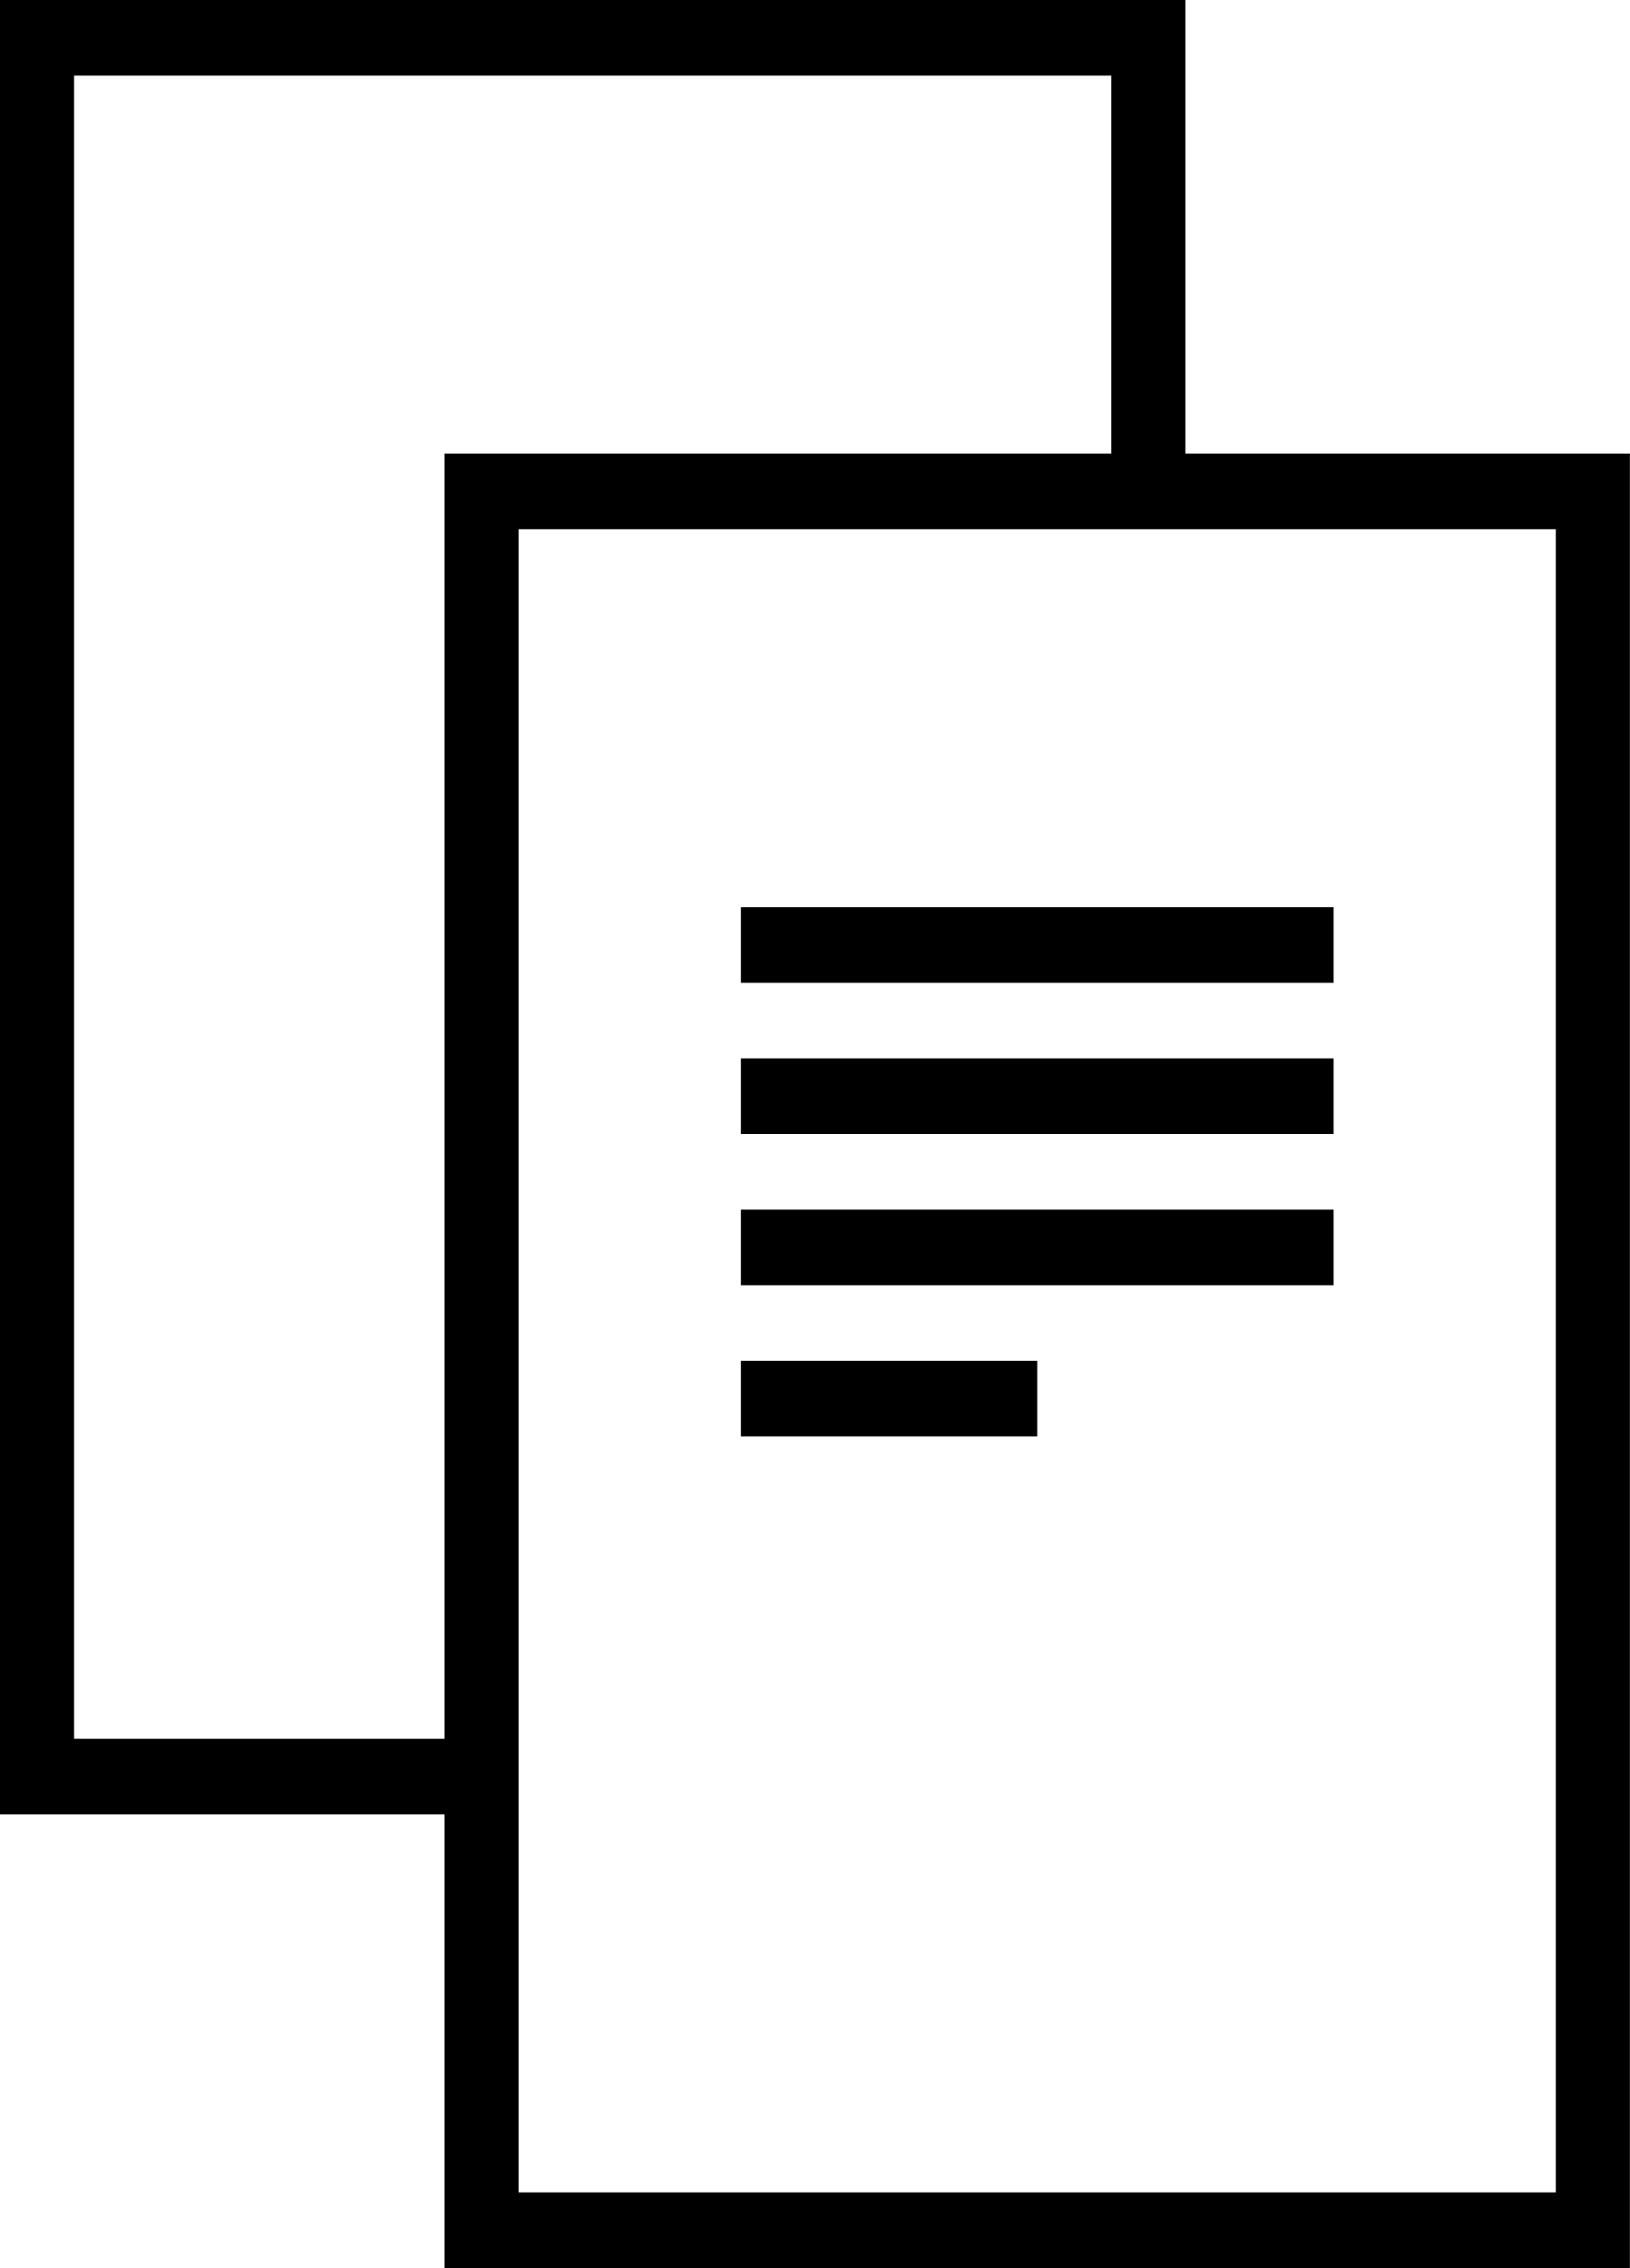
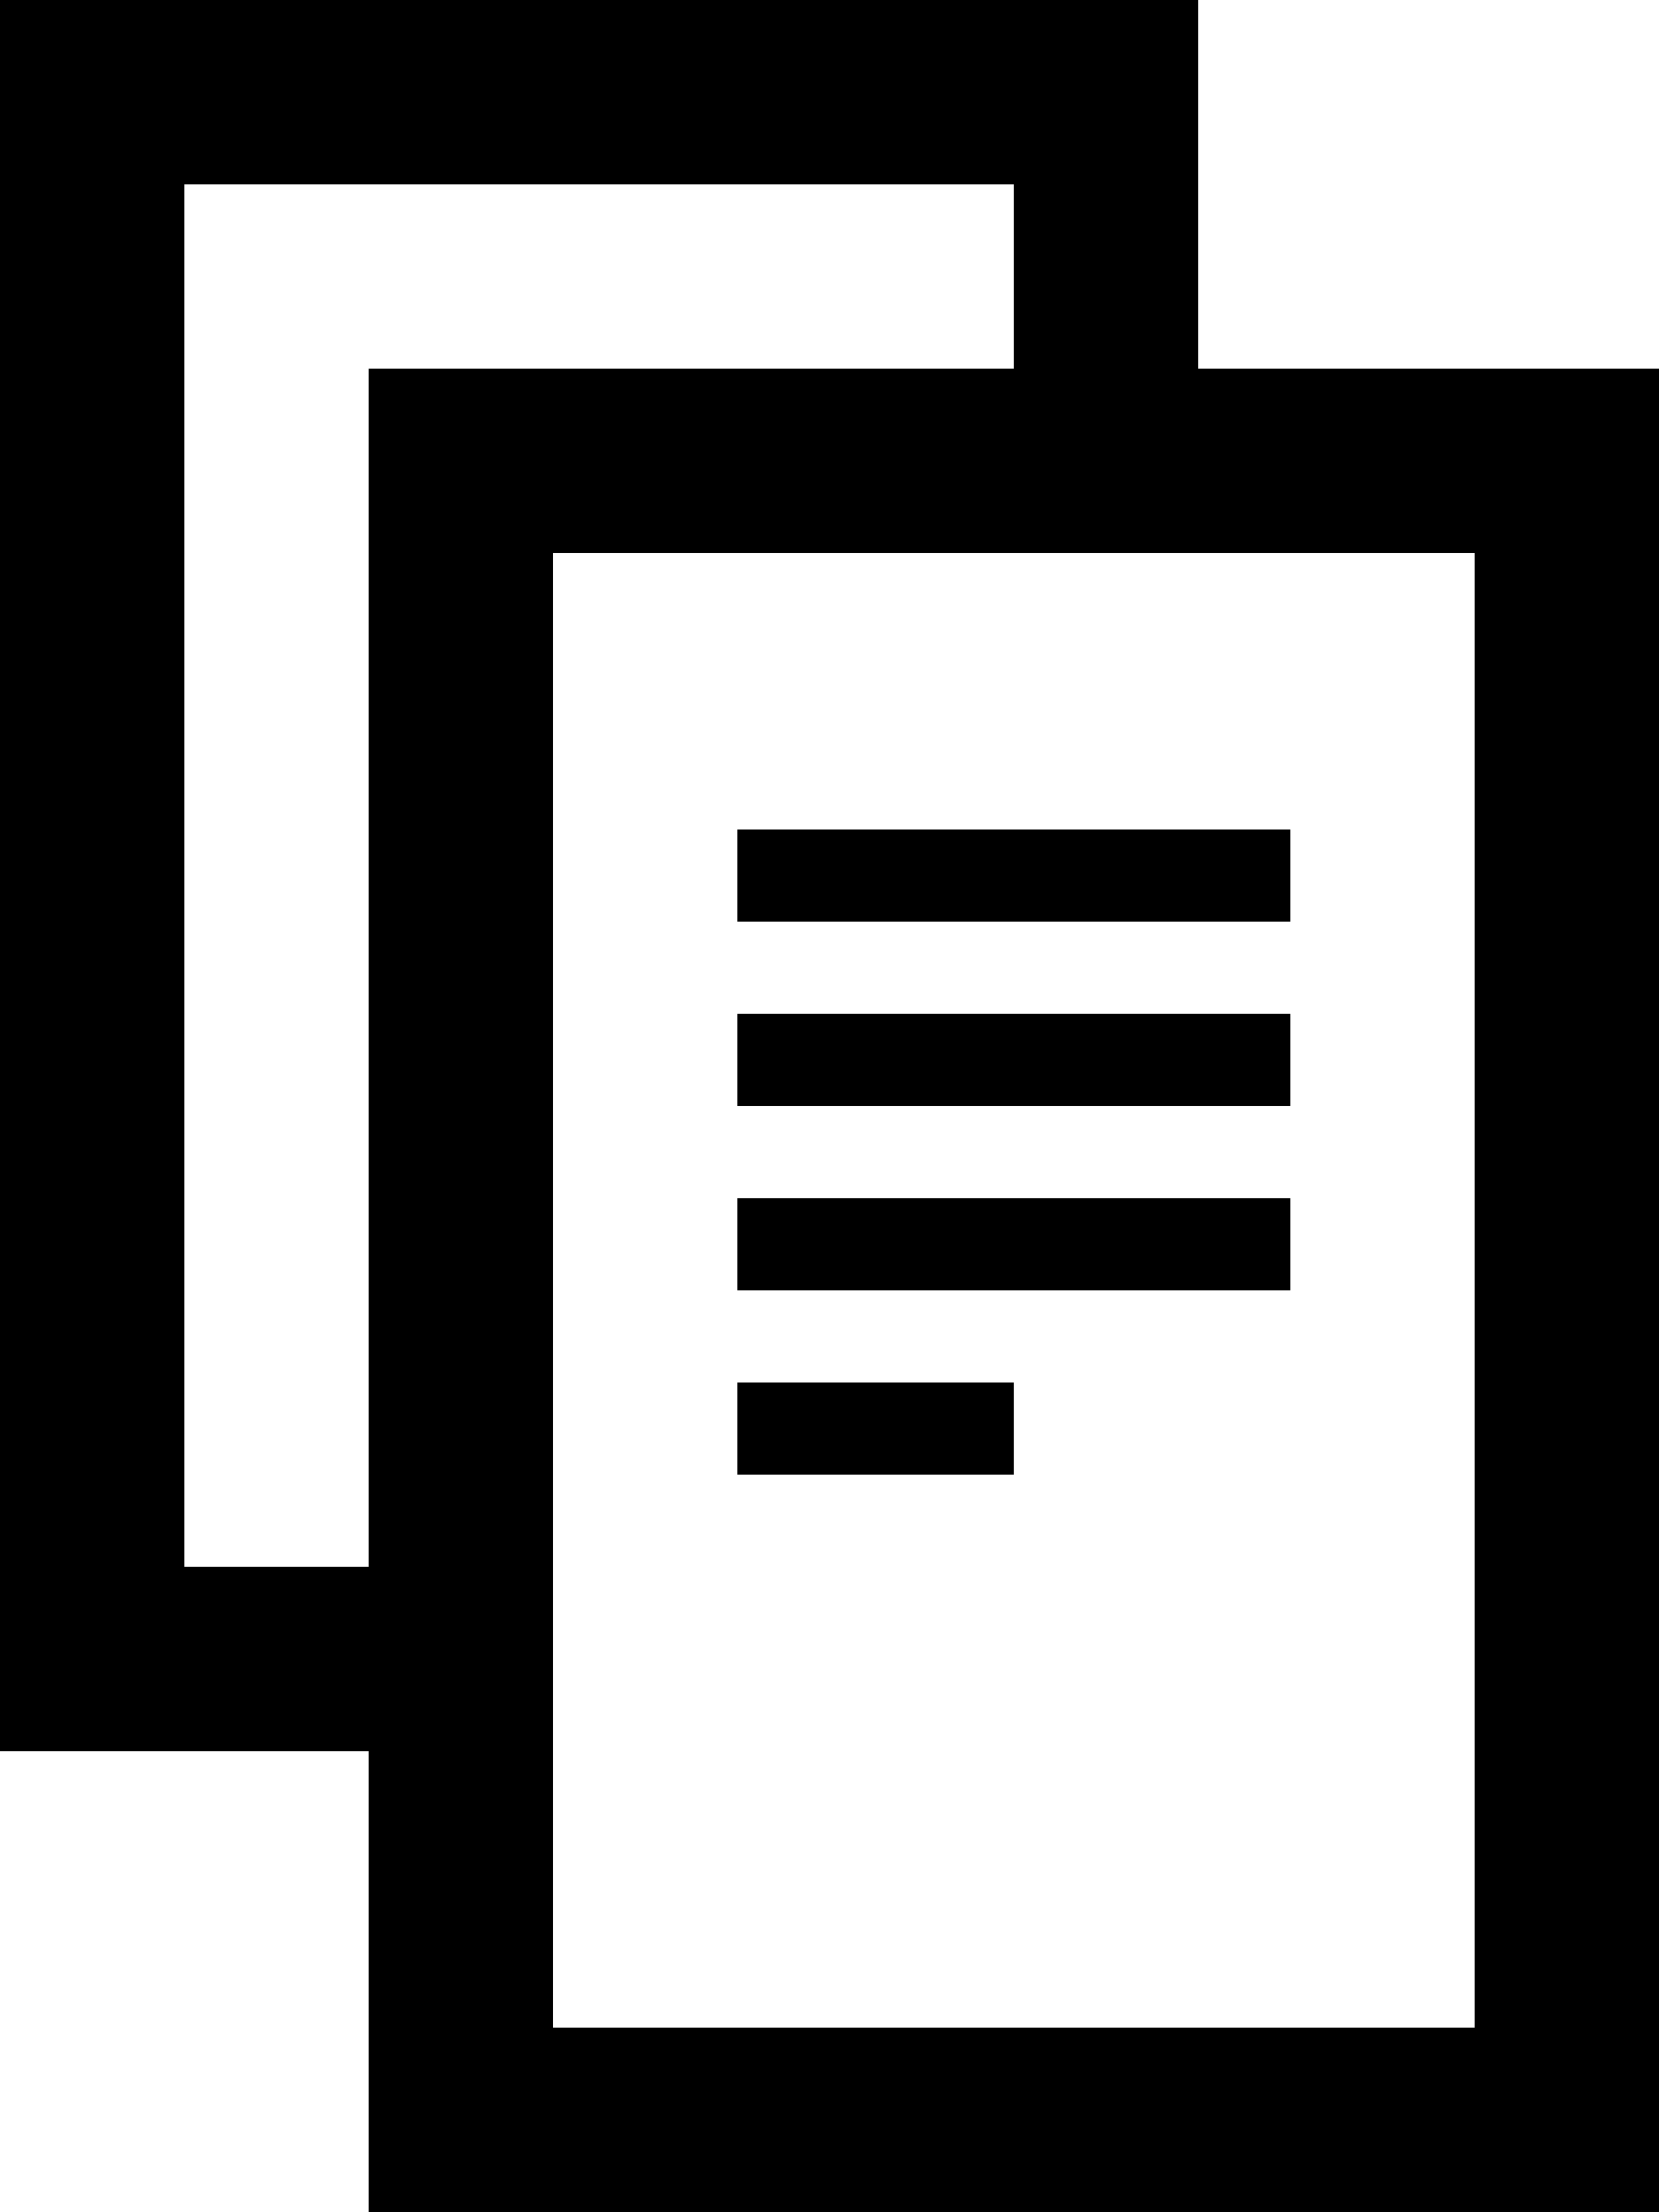
- <svg xmlns="http://www.w3.org/2000/svg" width="23px" height="32px" viewBox="0 0 23 32" version="1.1" fill-rule="evenodd">
-   <path d="M16.727,6.4 L16.727,0 L0,0 L0,25.6 L6.273,25.6 L6.273,32 L23,32 L23,6.4 L16.727,6.4 L16.727,6.4 L16.727,6.4 L16.727,6.4 L16.727,6.4 L16.727,6.4 L16.727,6.4 Z M6.273,24.533 L1.045,24.533 L1.045,1.067 L15.682,1.067 L15.682,6.4 L6.273,6.4 L6.273,24.533 L6.273,24.533 L6.273,24.533 L6.273,24.533 L6.273,24.533 L6.273,24.533 L6.273,24.533 Z M21.955,30.933 L7.318,30.933 L7.318,7.467 L21.955,7.467 L21.955,30.933 L21.955,30.933 L21.955,30.933 L21.955,30.933 L21.955,30.933 L21.955,30.933 L21.955,30.933 Z" />
-   <rect id="Rectangle-path" x="10.455" y="12.8" width="8.364" height="1.067" />
-   <rect id="Rectangle-path" x="10.455" y="14.933" width="8.364" height="1.067" />
-   <rect id="Rectangle-path" x="10.455" y="17.067" width="8.364" height="1.067" />
-   <rect id="Rectangle-path" x="10.455" y="19.2" width="4.182" height="1.067" />
+ <svg xmlns="http://www.w3.org/2000/svg" width="18px" height="24px" viewBox="0 0 18 24" version="1.1" fill-rule="evenodd">
+   <path d="M13,4 L13,0 L0,0 L0,19 L4,19 L4,24 L18,24 L18,4 L13,4 L13,4 Z M4,17 L2,17 L2,2 L11,2 L11,4 L4,4 L4,17 L4,17 L4,17 L4,17 Z M16,22 L6,22 L6,6 L16,6 L16,22 L16,22 Z" id="Shape" />
+   <rect id="Rectangle-path" x="8" y="9" width="6" height="1" />
+   <rect id="Rectangle-path_1_" x="8" y="11" width="6" height="1" />
+   <polyline id="Rectangle-path_4_" points="8 14 8 13 14 13 14 14" />
+   <rect id="Rectangle-path_3_" x="8" y="15" width="3" height="1" />
</svg>
